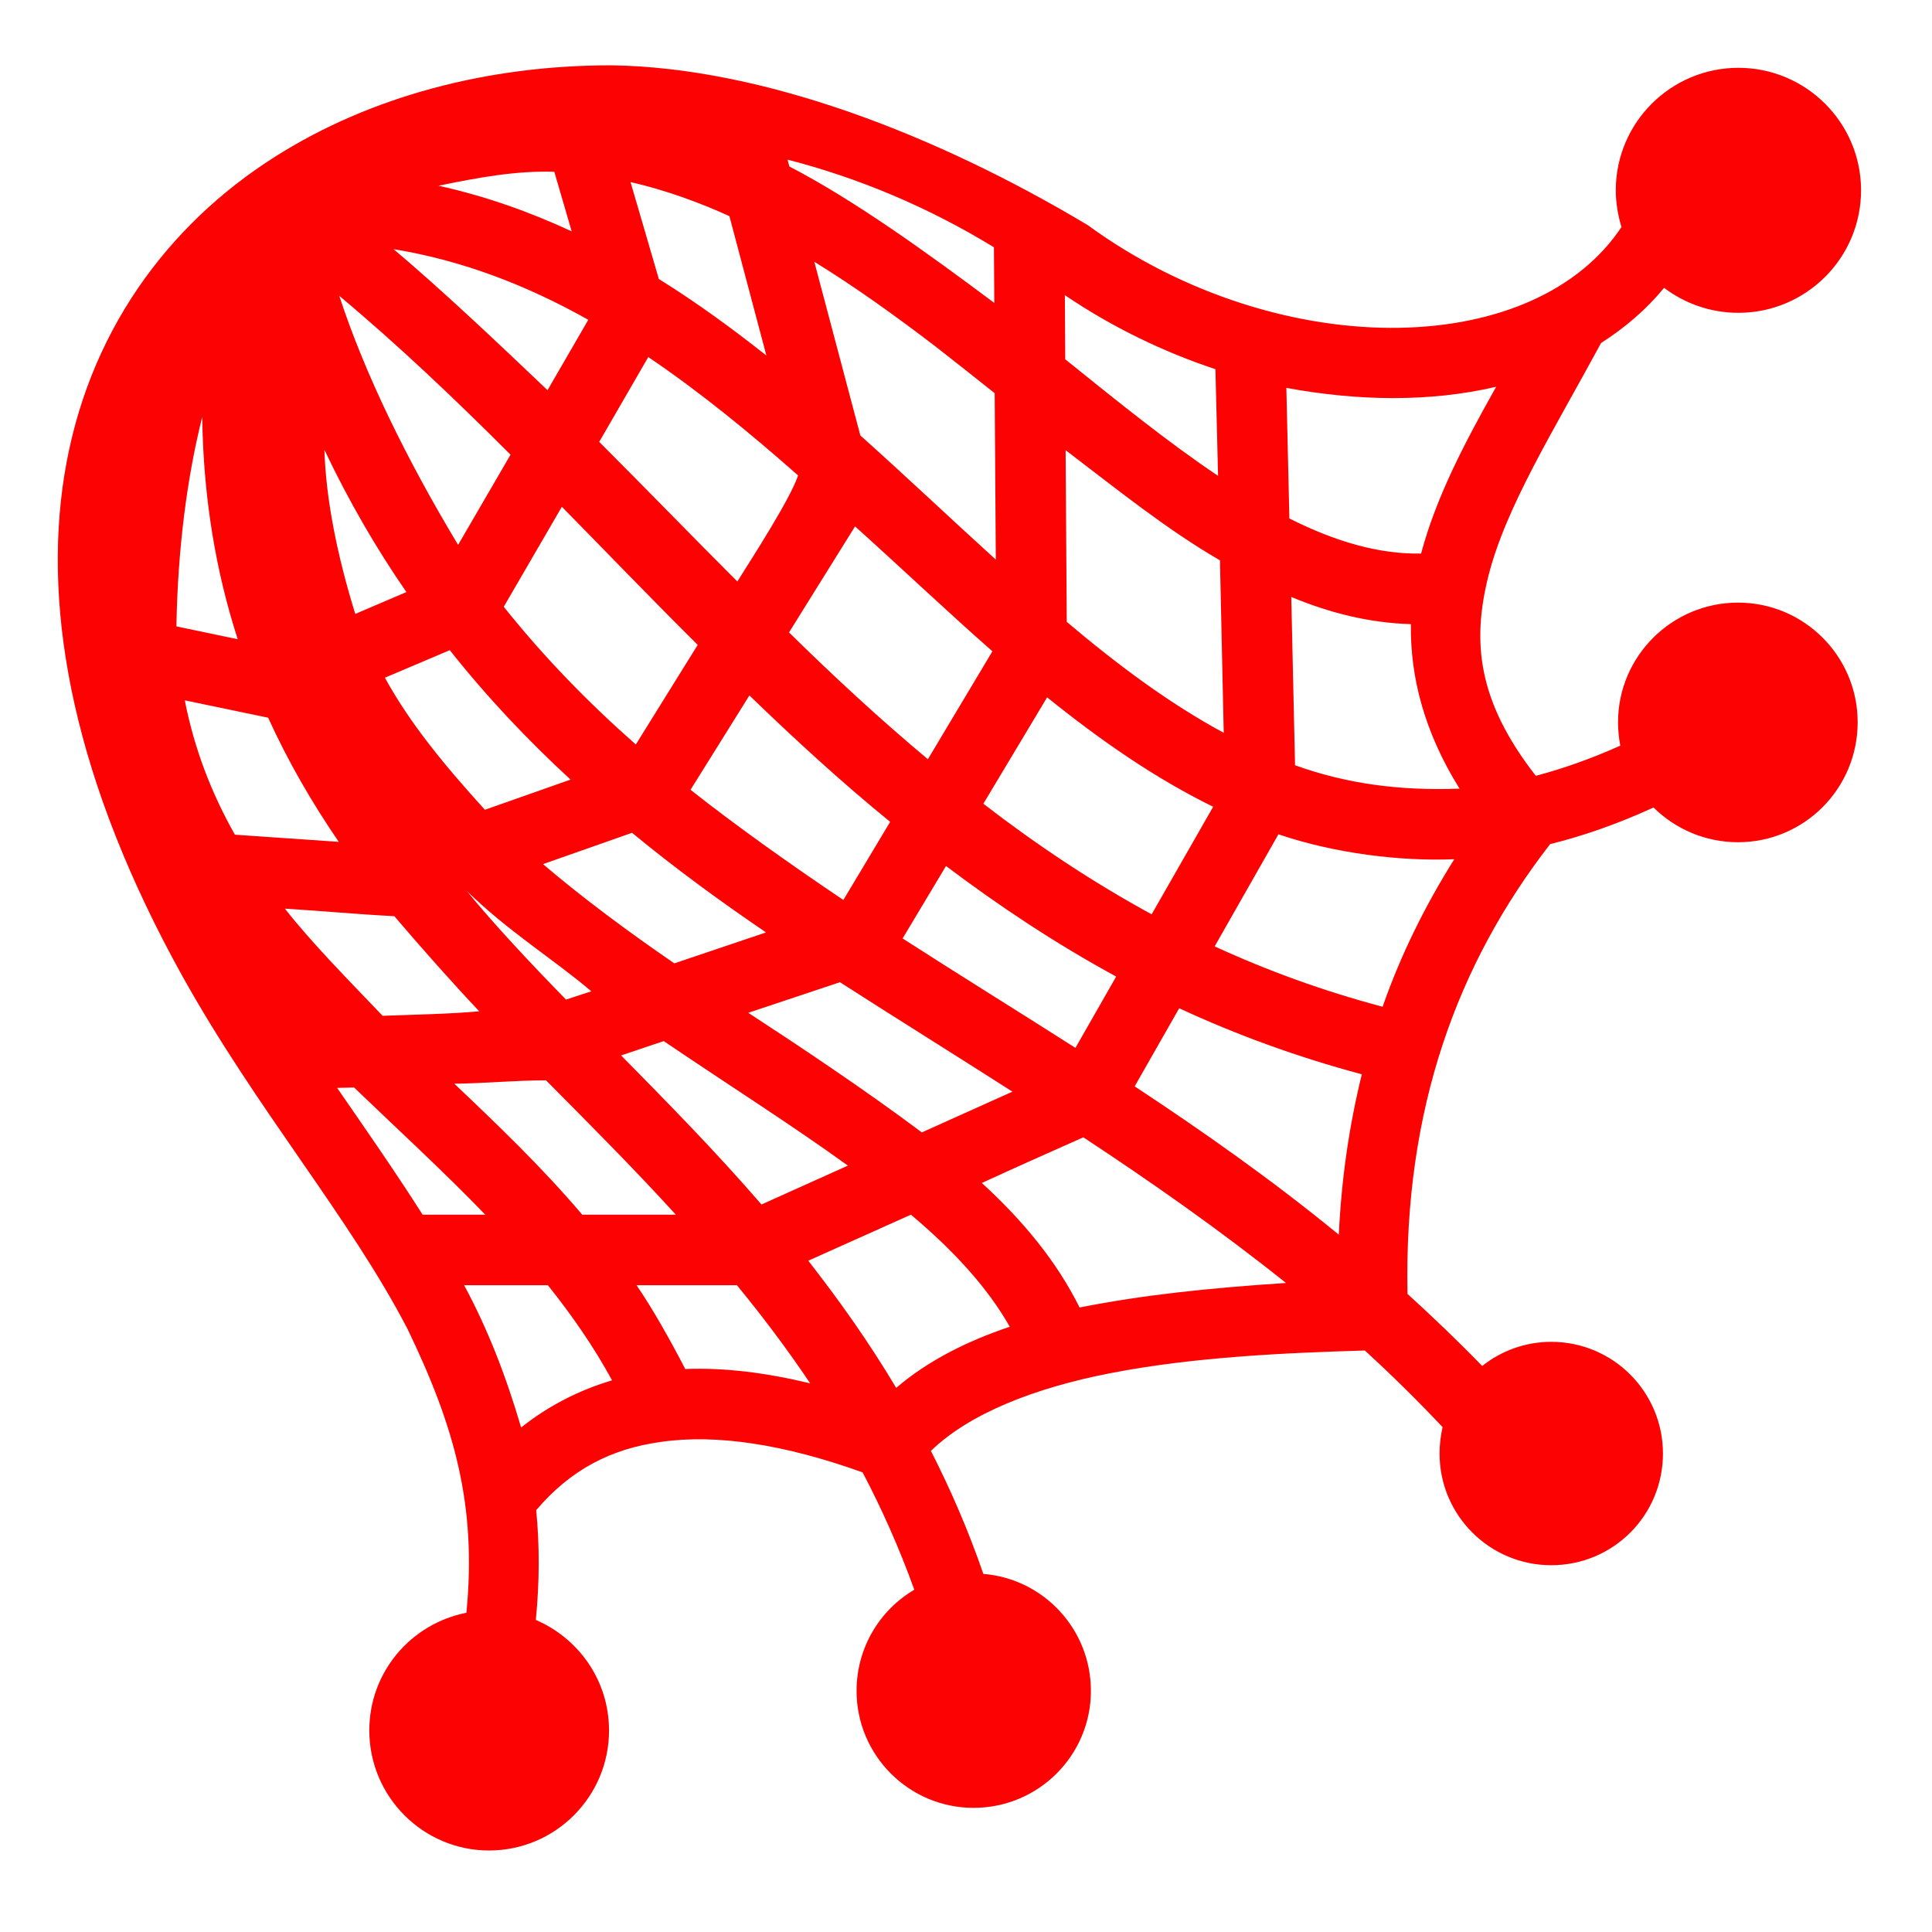
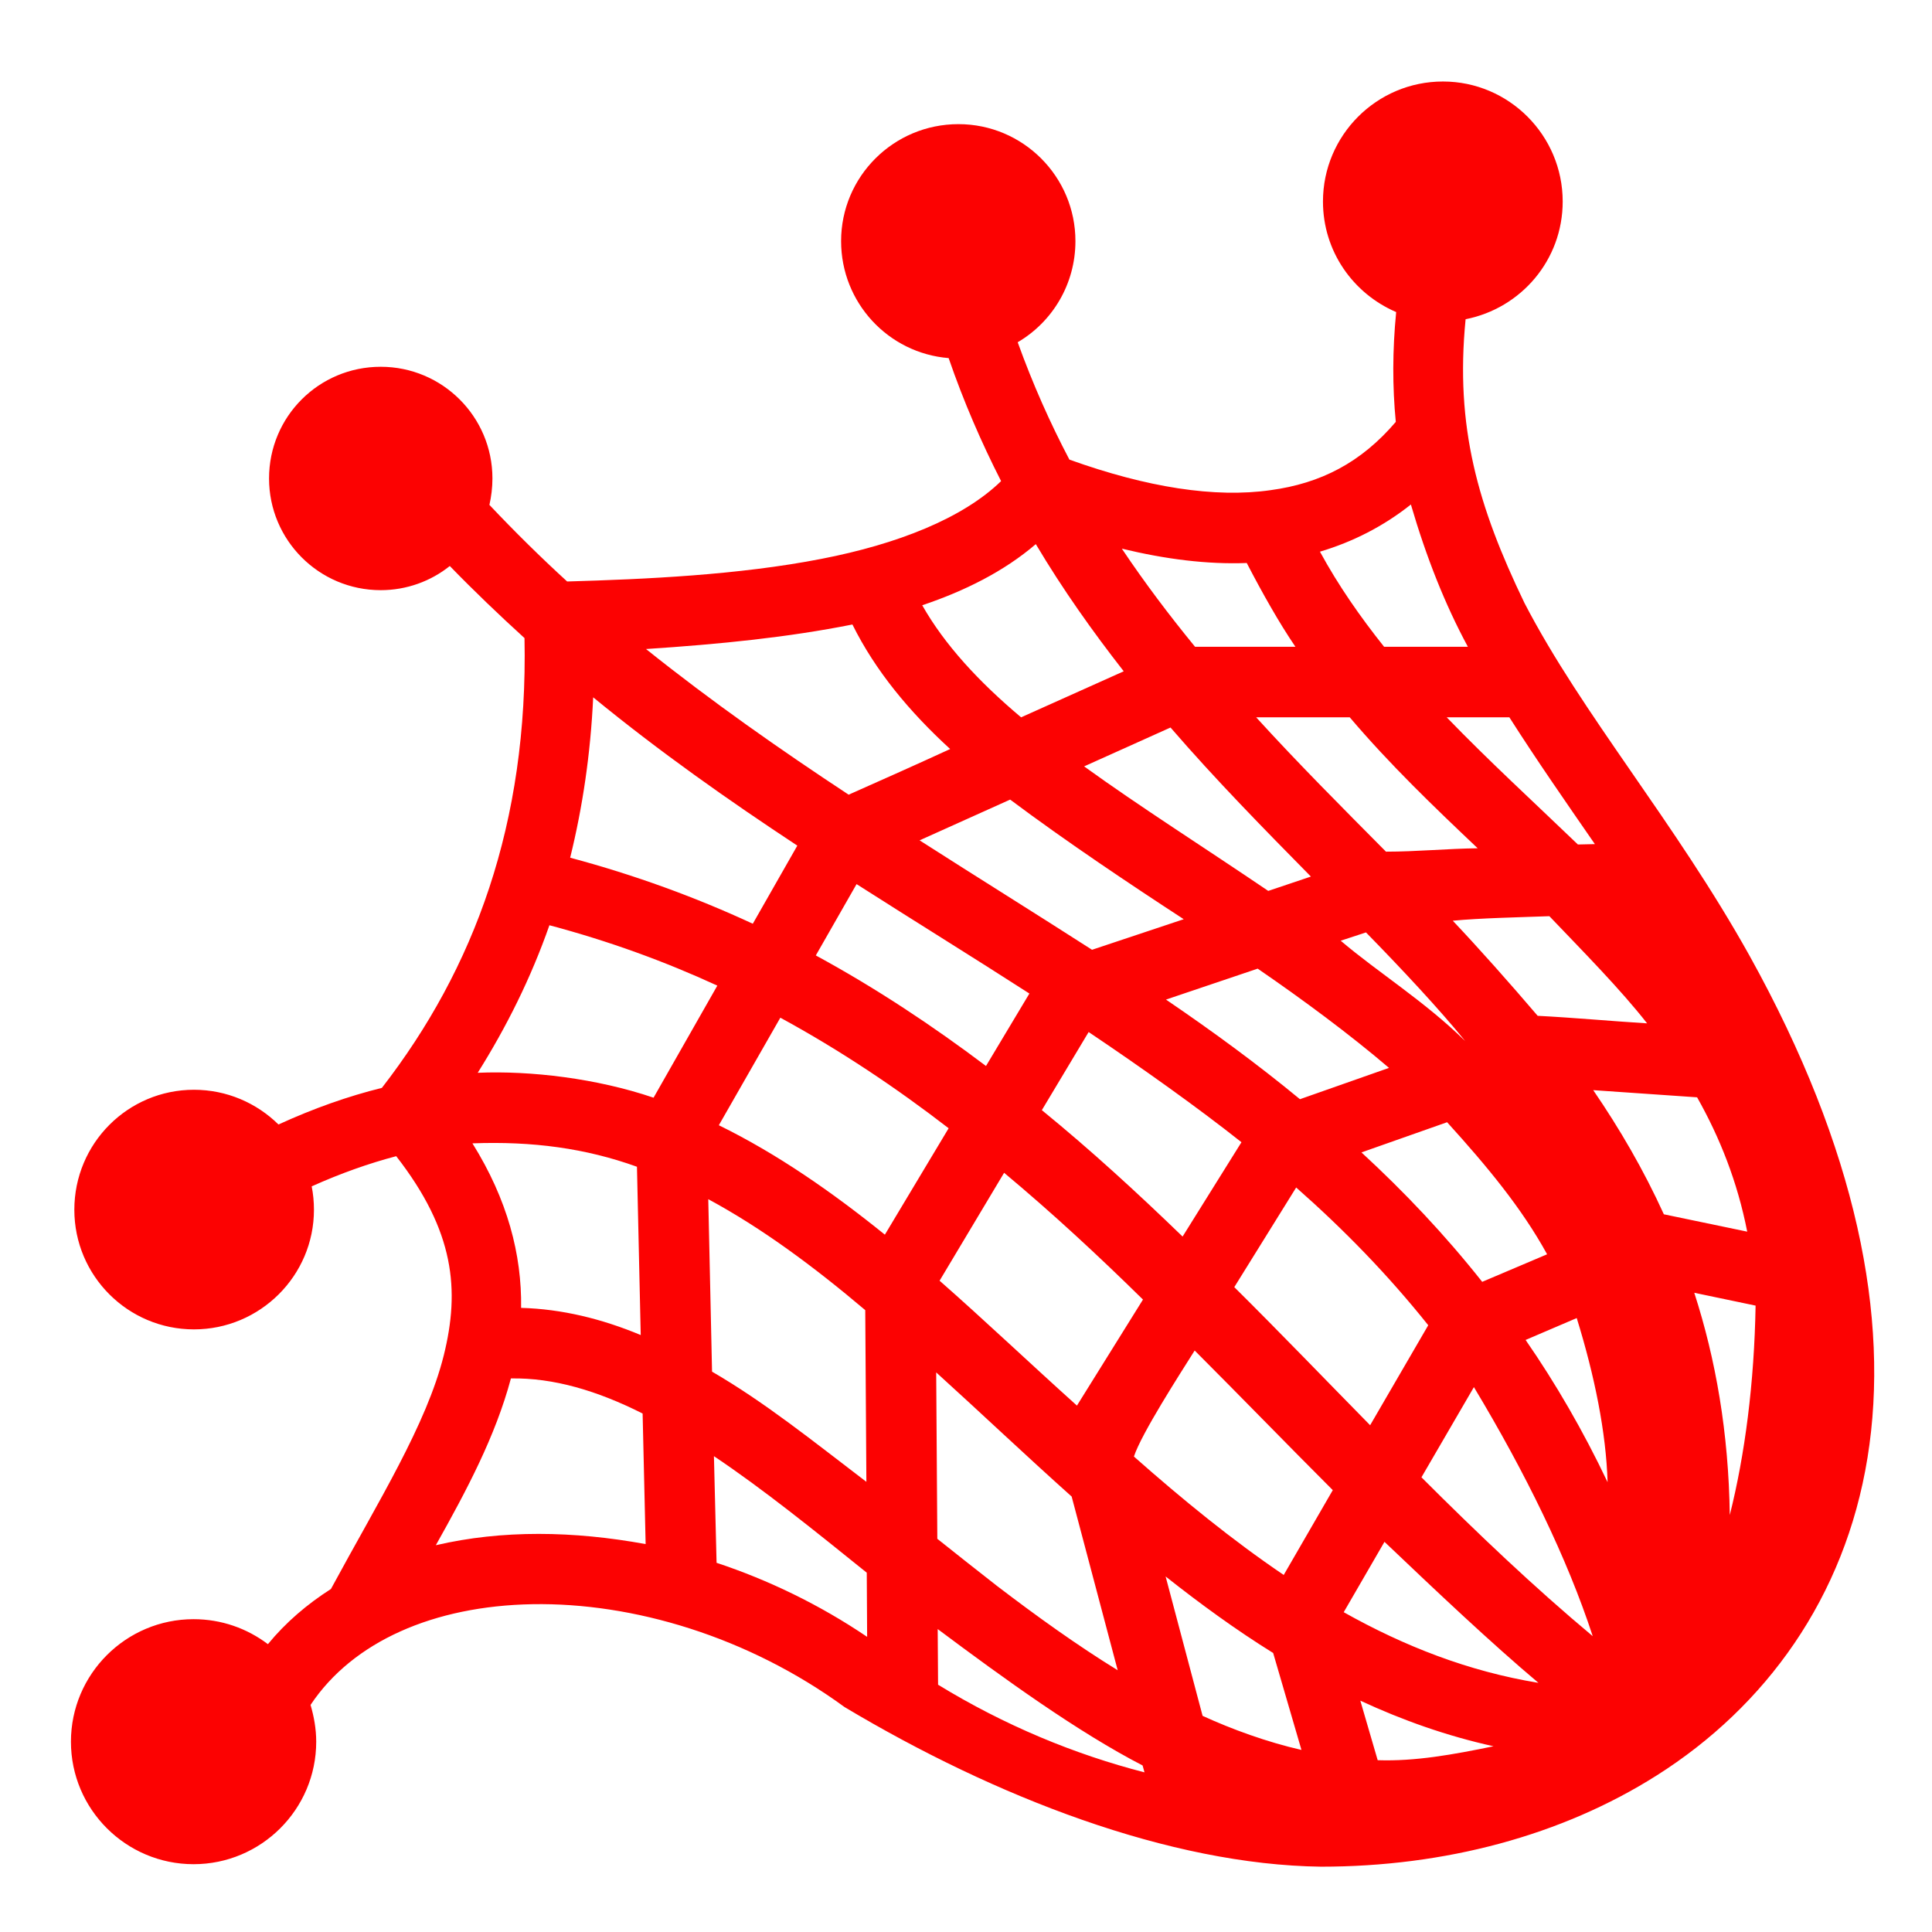
<svg xmlns="http://www.w3.org/2000/svg" width="1em" height="1em" viewBox="0 0 512 512">
-   <path d="M0 0h512v512H0z" fill="none" />
-   <path fill="#fc0202" d="M161.9 17.31c-32.7 0-63.75 8.22-88.96 24.19c-28.82 18.25-49.85 47.08-55.85 84.2c-5.99 37 2.83 81.8 31.25 133c19.84 35.6 44.25 63.8 59.66 93.5c12.4 25.7 18.4 46.7 15.6 75.2c-14.7 2.9-25.73 15.7-25.73 31.2c0 17.5 14.23 31.8 31.73 31.8c17.6 0 31.8-14.3 31.8-31.8c0-13.2-8-24.4-19.4-29.3c1-10.2 1-19.8.1-29.1c9.2-10.8 19.9-16.3 33.2-18.1c14.7-2.1 32.7.7 53.3 8.1c5.1 9.7 9.7 20 13.7 31.1c-9.2 5.4-15.3 15.4-15.3 26.8c0 17.1 13.9 31 31 31c17.2 0 31.1-13.9 31.1-31c0-16.3-12.5-29.7-28.5-31c-4-11.6-8.7-22.4-13.9-32.6c10.2-9.9 27.5-16.7 47.6-20.6c22-4.3 46.7-5.4 67.4-6c7 6.4 13.9 13.2 20.6 20.3c-.5 2.2-.8 4.6-.8 7c0 16.4 13.3 29.6 29.6 29.6c16.4 0 29.6-13.2 29.6-29.6c0-16.3-13.2-29.6-29.6-29.6c-6.9 0-13.3 2.4-18.3 6.4c-6.5-6.7-13.1-13-19.8-19.1c-1-49.1 13.3-87.6 37.8-119.2c8.9-2.2 18-5.4 27.4-9.7c5.8 5.7 13.7 9.2 22.4 9.2c17.5 0 31.7-14.2 31.7-31.8c0-17.5-14.2-31.7-31.7-31.7s-31.8 14.2-31.8 31.7c0 2.1.2 4.2.6 6.2c-7.8 3.5-15.2 6.1-22.4 8c-15.5-19.9-16.9-35.5-12.6-52.8c4.6-18.4 17.3-38.6 29.9-61.9c6.3-4.02 12-8.88 16.7-14.62c5.5 4.16 12.3 6.62 19.7 6.62c17.9 0 32.5-14.53 32.5-32.47c0-17.93-14.6-32.46-32.5-32.46s-32.5 14.53-32.5 32.46c0 3.4.6 6.68 1.5 9.75c-11.2 16.83-32.7 26.23-58.8 26.69c-26.6.47-57.1-8.56-82.7-27.25c-40-23.91-86.1-41.78-126.3-42.31m46.8 25c18.6 4.78 37.1 12.46 54.7 23.22l.1 14.75c-17.7-13.23-37.1-27.25-54.3-36.15zm-61.8 3.22l4.6 15.78c-11.2-5.2-22.9-9.35-35.3-12.09c10.7-2.2 20.7-4.03 30.7-3.69m20.2 2.72c9.1 2.07 18.4 5.46 26.2 9.03l9.8 36.94c-9.2-7.27-18.6-14.13-28.5-20.28zm-62.8 17.78c18.5 3.03 35.5 9.68 51.6 18.72l-10.8 18.65c-14-13.33-28.2-26.75-40.8-37.37m111.5 3.34c10.8 6.65 21.4 14.27 31.9 22.28c5.3 4.12 10.6 8.34 15.9 12.55l.3 44.1c-11.7-10.6-23.6-21.9-35.9-32.9zm66.4 8.85c12.6 8.53 26.2 15.08 39.9 19.62l.7 28.26c-13-8.7-26.5-19.6-40.5-30.88zm-192.29.18c15.59 13.03 30.59 27.3 45.39 42.1l-13.9 23.9c-13.6-22.6-24.73-45.32-31.49-66m81.89 16.22c13.7 9.28 26.8 19.98 39.7 31.38c-2 6.1-12.2 21.9-16.1 28.1c-12.2-12.2-24.3-24.7-36.6-37zm224.7 7.88c-8.2 14.6-15.8 28.9-19.9 44.2c-11.2.2-22.8-3.2-34.9-9.3l-.8-34.6c19.1 3.5 38 3.8 55.6-.3m-342.91 8c.3 21.8 3.72 41.3 9.41 58.9L46.75 166c.35-20.5 2.82-39.5 6.84-55.5m32.38 8.7c6.46 13.6 13.77 26.2 21.73 37.7l-13.55 5.8c-4.74-15.3-7.78-30.3-8.18-43.5m196.43.1c14.3 10.9 26.8 21 40.9 29.2l1 45.7c-14.1-7.6-27.9-17.8-41.6-29.4zm-133.5 15c11.9 12.1 23.8 24.5 36 36.6l-16.4 26.4c-12.6-11.1-24.3-23.1-35-36.5zm77.7 5.2c13 11.7 25 23.1 36.4 33.1l-17.1 28.6c-12.7-10.6-24.9-21.9-36.8-33.6zm115.6 18.7c10.3 4.3 20.9 6.9 31.7 7.2c-.2 14.1 3.6 28.7 12.9 43.6c-15.9.6-30-1.3-43.6-6.2zm-223 14.1c9.9 12.5 20.6 23.8 32 34.3l-22.7 8c-10.7-11.8-19.8-22.8-26.5-35zm79.4 12c12 11.6 24.3 22.9 37.3 33.5l-12.4 20.7c-14-9.4-28.9-20-40.5-29.2zm78.9.5c14 11.3 28.5 21.4 44 29l-16.3 28.5c-15.8-8.6-30.6-18.5-44.6-29.3c5.6-9.4 11.3-18.8 16.9-28.2m-228.53.8l22.09 4.6c5.33 11.7 11.66 22.6 18.72 32.9l-27.53-1.9c-6.04-10.7-10.69-22.4-13.28-35.6m118.53 35.1c11.4 9.4 23.3 18.1 35.5 26.4l-24.3 8.2c-12.1-8.3-24.5-17.5-34.8-26.3zm171.3.4c15 5.1 32.5 7.2 46.6 6.6c-7.6 12.1-14.1 25.1-19 39.1c-15.8-4.2-30.6-9.6-44.5-16c5.6-9.9 11.3-19.8 16.9-29.7m-88.1 8.4c14.2 10.7 29.1 20.6 45.1 29.3L285 277.7c-15.5-9.9-30.9-19.4-45.8-29c3.8-6.4 7.7-12.8 11.5-19.2m-127 6.6c10.8 10.6 23 18.1 33 26.6l-6.7 2.2c-9.3-9.5-19.5-20.4-26.3-28.8m-48.2 4.7c9.67.6 19.32 1.5 29 2c7.6 8.9 15.6 17.9 22.5 25.2c-7.3.7-17.4.9-25.6 1.2c-9.27-9.7-18.85-19.4-25.9-28.4m147.1 19.5c15.1 9.7 30.4 19.2 45.7 29l-24 10.8c-15.1-11.3-32.2-22.7-46-31.7zm89.9 6.9c15.1 7 31.2 12.9 48.4 17.5c-3.3 13.4-5.4 27.5-6.1 42.5c-17.7-14.5-35.9-27.3-54.1-39.3c3.9-6.9 7.9-13.8 11.8-20.7m-136.6 8.7c17.1 11.6 34 22.3 48.8 33l-22.9 10.3c-12.1-14-24.8-26.9-37.2-39.5zm-31.2 10.4c11.6 11.7 23.2 23.3 34.4 35.6h-24.8c-10.7-12.6-22.4-23.8-33.9-34.7c8.1-.1 16.2-.9 24.3-.9m-50.86 1.9c11.76 11.3 23.66 22.2 34.76 33.7H112c-7.2-11.3-14.92-22.4-22.66-33.6c1.5 0 3.01-.1 4.5-.1m193.26 13.2c18.2 12 36.2 24.6 53.7 38.6c-19.8 1.3-37.6 3.1-54.7 6.5c-6.1-12.3-15.1-23.1-25.9-33c8.9-4.1 17.9-8.1 26.9-12.1m-45.7 20.5c11.3 9.5 20.3 19.3 26.2 29.7c-11.3 3.8-21.7 9-30.1 16.2c-7.2-12.1-15.1-23.2-23.3-33.7zM123 340.6h22.2c6.3 7.9 12.1 16.2 17 25.2c-8.7 2.6-16.8 6.7-24.1 12.5c-4.1-14-9-26.4-15.1-37.7m45.7 0h26.6c6.8 8.3 13.3 16.9 19.4 26c-11.6-2.8-22.6-4.2-33.1-3.8c-4.1-7.9-8.6-15.9-12.9-22.2" />
+   <g transform="rotate(180 256 256)">
+     <path d="M0 0h512v512H0z" fill="none" />
+     <path fill="#fc0202" d="M161.9 17.31c-32.7 0-63.75 8.22-88.96 24.19c-28.82 18.25-49.85 47.08-55.85 84.2c-5.99 37 2.83 81.8 31.25 133c19.84 35.6 44.25 63.8 59.66 93.5c12.4 25.7 18.4 46.7 15.6 75.2c-14.7 2.9-25.73 15.7-25.73 31.2c0 17.5 14.23 31.8 31.73 31.8c17.6 0 31.8-14.3 31.8-31.8c0-13.2-8-24.4-19.4-29.3c1-10.2 1-19.8.1-29.1c9.2-10.8 19.9-16.3 33.2-18.1c14.7-2.1 32.7.7 53.3 8.1c5.1 9.7 9.7 20 13.7 31.1c-9.2 5.4-15.3 15.4-15.3 26.8c0 17.1 13.9 31 31 31c17.2 0 31.1-13.9 31.1-31c0-16.3-12.5-29.7-28.5-31c-4-11.6-8.7-22.4-13.9-32.6c10.2-9.9 27.5-16.7 47.6-20.6c22-4.3 46.7-5.4 67.4-6c7 6.4 13.9 13.2 20.6 20.3c-.5 2.2-.8 4.6-.8 7c0 16.4 13.3 29.6 29.6 29.6c16.4 0 29.6-13.2 29.6-29.6c0-16.3-13.2-29.6-29.6-29.6c-6.9 0-13.3 2.4-18.3 6.4c-6.5-6.7-13.1-13-19.8-19.1c-1-49.1 13.3-87.6 37.8-119.2c8.9-2.2 18-5.4 27.4-9.7c5.8 5.7 13.7 9.2 22.4 9.2c17.5 0 31.7-14.2 31.7-31.8c0-17.5-14.2-31.7-31.7-31.7s-31.8 14.2-31.8 31.7c0 2.1.2 4.2.6 6.2c-7.8 3.5-15.2 6.1-22.4 8c-15.5-19.9-16.9-35.5-12.6-52.8c4.6-18.4 17.3-38.6 29.9-61.9c6.3-4.02 12-8.88 16.7-14.62c5.5 4.16 12.3 6.62 19.7 6.62c17.9 0 32.5-14.53 32.5-32.47c0-17.93-14.6-32.46-32.5-32.46s-32.5 14.53-32.5 32.46c0 3.4.6 6.68 1.5 9.75c-11.2 16.83-32.7 26.23-58.8 26.69c-26.6.47-57.1-8.56-82.7-27.25c-40-23.91-86.1-41.78-126.3-42.31m46.8 25c18.6 4.78 37.1 12.46 54.7 23.22l.1 14.75c-17.7-13.23-37.1-27.25-54.3-36.15zm-61.8 3.22l4.6 15.78c-11.2-5.2-22.9-9.35-35.3-12.09c10.7-2.2 20.7-4.03 30.7-3.69m20.2 2.72c9.1 2.07 18.4 5.46 26.2 9.03l9.8 36.94c-9.2-7.27-18.6-14.13-28.5-20.28zm-62.8 17.78c18.5 3.03 35.5 9.68 51.6 18.72l-10.8 18.65c-14-13.33-28.2-26.75-40.8-37.37m111.5 3.34c10.8 6.65 21.4 14.27 31.9 22.28c5.3 4.12 10.6 8.34 15.9 12.55l.3 44.1c-11.7-10.6-23.6-21.9-35.9-32.9zm66.4 8.85c12.6 8.53 26.2 15.08 39.9 19.62l.7 28.26c-13-8.7-26.5-19.6-40.5-30.88zm-192.29.18c15.59 13.03 30.59 27.3 45.39 42.1l-13.9 23.9c-13.6-22.6-24.73-45.32-31.49-66m81.89 16.22c13.7 9.28 26.8 19.98 39.7 31.38c-2 6.1-12.2 21.9-16.1 28.1c-12.2-12.2-24.3-24.7-36.6-37zm224.7 7.88c-8.2 14.6-15.8 28.9-19.9 44.2c-11.2.2-22.8-3.2-34.9-9.3l-.8-34.6c19.1 3.5 38 3.8 55.6-.3m-342.91 8c.3 21.8 3.72 41.3 9.41 58.9L46.75 166c.35-20.5 2.82-39.5 6.84-55.5m32.38 8.7c6.46 13.6 13.77 26.2 21.73 37.7l-13.55 5.8c-4.74-15.3-7.78-30.3-8.18-43.5m196.43.1c14.3 10.9 26.8 21 40.9 29.2l1 45.7c-14.1-7.6-27.9-17.8-41.6-29.4zm-133.5 15c11.9 12.1 23.8 24.5 36 36.6l-16.4 26.4c-12.6-11.1-24.3-23.1-35-36.5zm77.7 5.2c13 11.7 25 23.1 36.4 33.1l-17.1 28.6c-12.7-10.6-24.9-21.9-36.8-33.6zm115.6 18.7c10.3 4.3 20.9 6.9 31.7 7.2c-.2 14.1 3.6 28.7 12.9 43.6c-15.9.6-30-1.3-43.6-6.2zm-223 14.1c9.9 12.5 20.6 23.8 32 34.3l-22.7 8c-10.7-11.8-19.8-22.8-26.5-35zm79.4 12c12 11.6 24.3 22.9 37.3 33.5l-12.4 20.7c-14-9.4-28.9-20-40.5-29.2zm78.9.5c14 11.3 28.5 21.4 44 29l-16.3 28.5c-15.8-8.6-30.6-18.5-44.6-29.3c5.6-9.4 11.3-18.8 16.9-28.2m-228.53.8l22.09 4.6c5.33 11.7 11.66 22.6 18.72 32.9l-27.53-1.9c-6.04-10.7-10.69-22.4-13.28-35.6m118.53 35.1c11.4 9.4 23.3 18.1 35.5 26.4l-24.3 8.2c-12.1-8.3-24.5-17.5-34.8-26.3zm171.3.4c15 5.1 32.5 7.2 46.6 6.6c-7.6 12.1-14.1 25.1-19 39.1c-15.8-4.2-30.6-9.6-44.5-16c5.6-9.9 11.3-19.8 16.9-29.7m-88.1 8.4c14.2 10.7 29.1 20.6 45.1 29.3L285 277.7c-15.5-9.9-30.9-19.4-45.8-29c3.8-6.4 7.7-12.8 11.5-19.2m-127 6.6c10.8 10.6 23 18.1 33 26.6l-6.7 2.2c-9.3-9.5-19.5-20.4-26.3-28.8m-48.2 4.7c9.67.6 19.32 1.5 29 2c7.6 8.9 15.6 17.9 22.5 25.2c-7.3.7-17.4.9-25.6 1.2c-9.27-9.7-18.85-19.4-25.9-28.4m147.1 19.5c15.1 9.7 30.4 19.2 45.7 29l-24 10.8c-15.1-11.3-32.2-22.7-46-31.7zm89.9 6.9c15.1 7 31.2 12.9 48.4 17.5c-3.3 13.4-5.4 27.5-6.1 42.5c-17.7-14.5-35.9-27.3-54.1-39.3c3.9-6.9 7.9-13.8 11.8-20.7m-136.6 8.7c17.1 11.6 34 22.3 48.8 33l-22.9 10.3c-12.1-14-24.8-26.9-37.2-39.5zm-31.2 10.4c11.6 11.7 23.2 23.3 34.4 35.6h-24.8c-10.7-12.6-22.4-23.8-33.9-34.7c8.1-.1 16.2-.9 24.3-.9m-50.86 1.9c11.76 11.3 23.66 22.2 34.76 33.7H112c-7.2-11.3-14.92-22.4-22.66-33.6c1.5 0 3.01-.1 4.5-.1m193.26 13.2c18.2 12 36.2 24.6 53.7 38.6c-19.8 1.3-37.6 3.1-54.7 6.5c-6.1-12.3-15.1-23.1-25.9-33c8.9-4.1 17.9-8.1 26.9-12.1m-45.7 20.5c11.3 9.5 20.3 19.3 26.2 29.7c-11.3 3.8-21.7 9-30.1 16.2c-7.2-12.1-15.1-23.2-23.3-33.7zM123 340.6h22.2c6.3 7.9 12.1 16.2 17 25.2c-8.7 2.6-16.8 6.7-24.1 12.5c-4.1-14-9-26.4-15.1-37.7m45.7 0h26.6c6.8 8.3 13.3 16.9 19.4 26c-11.6-2.8-22.6-4.2-33.1-3.8c-4.1-7.9-8.6-15.9-12.9-22.2" />
+   </g>
</svg>
